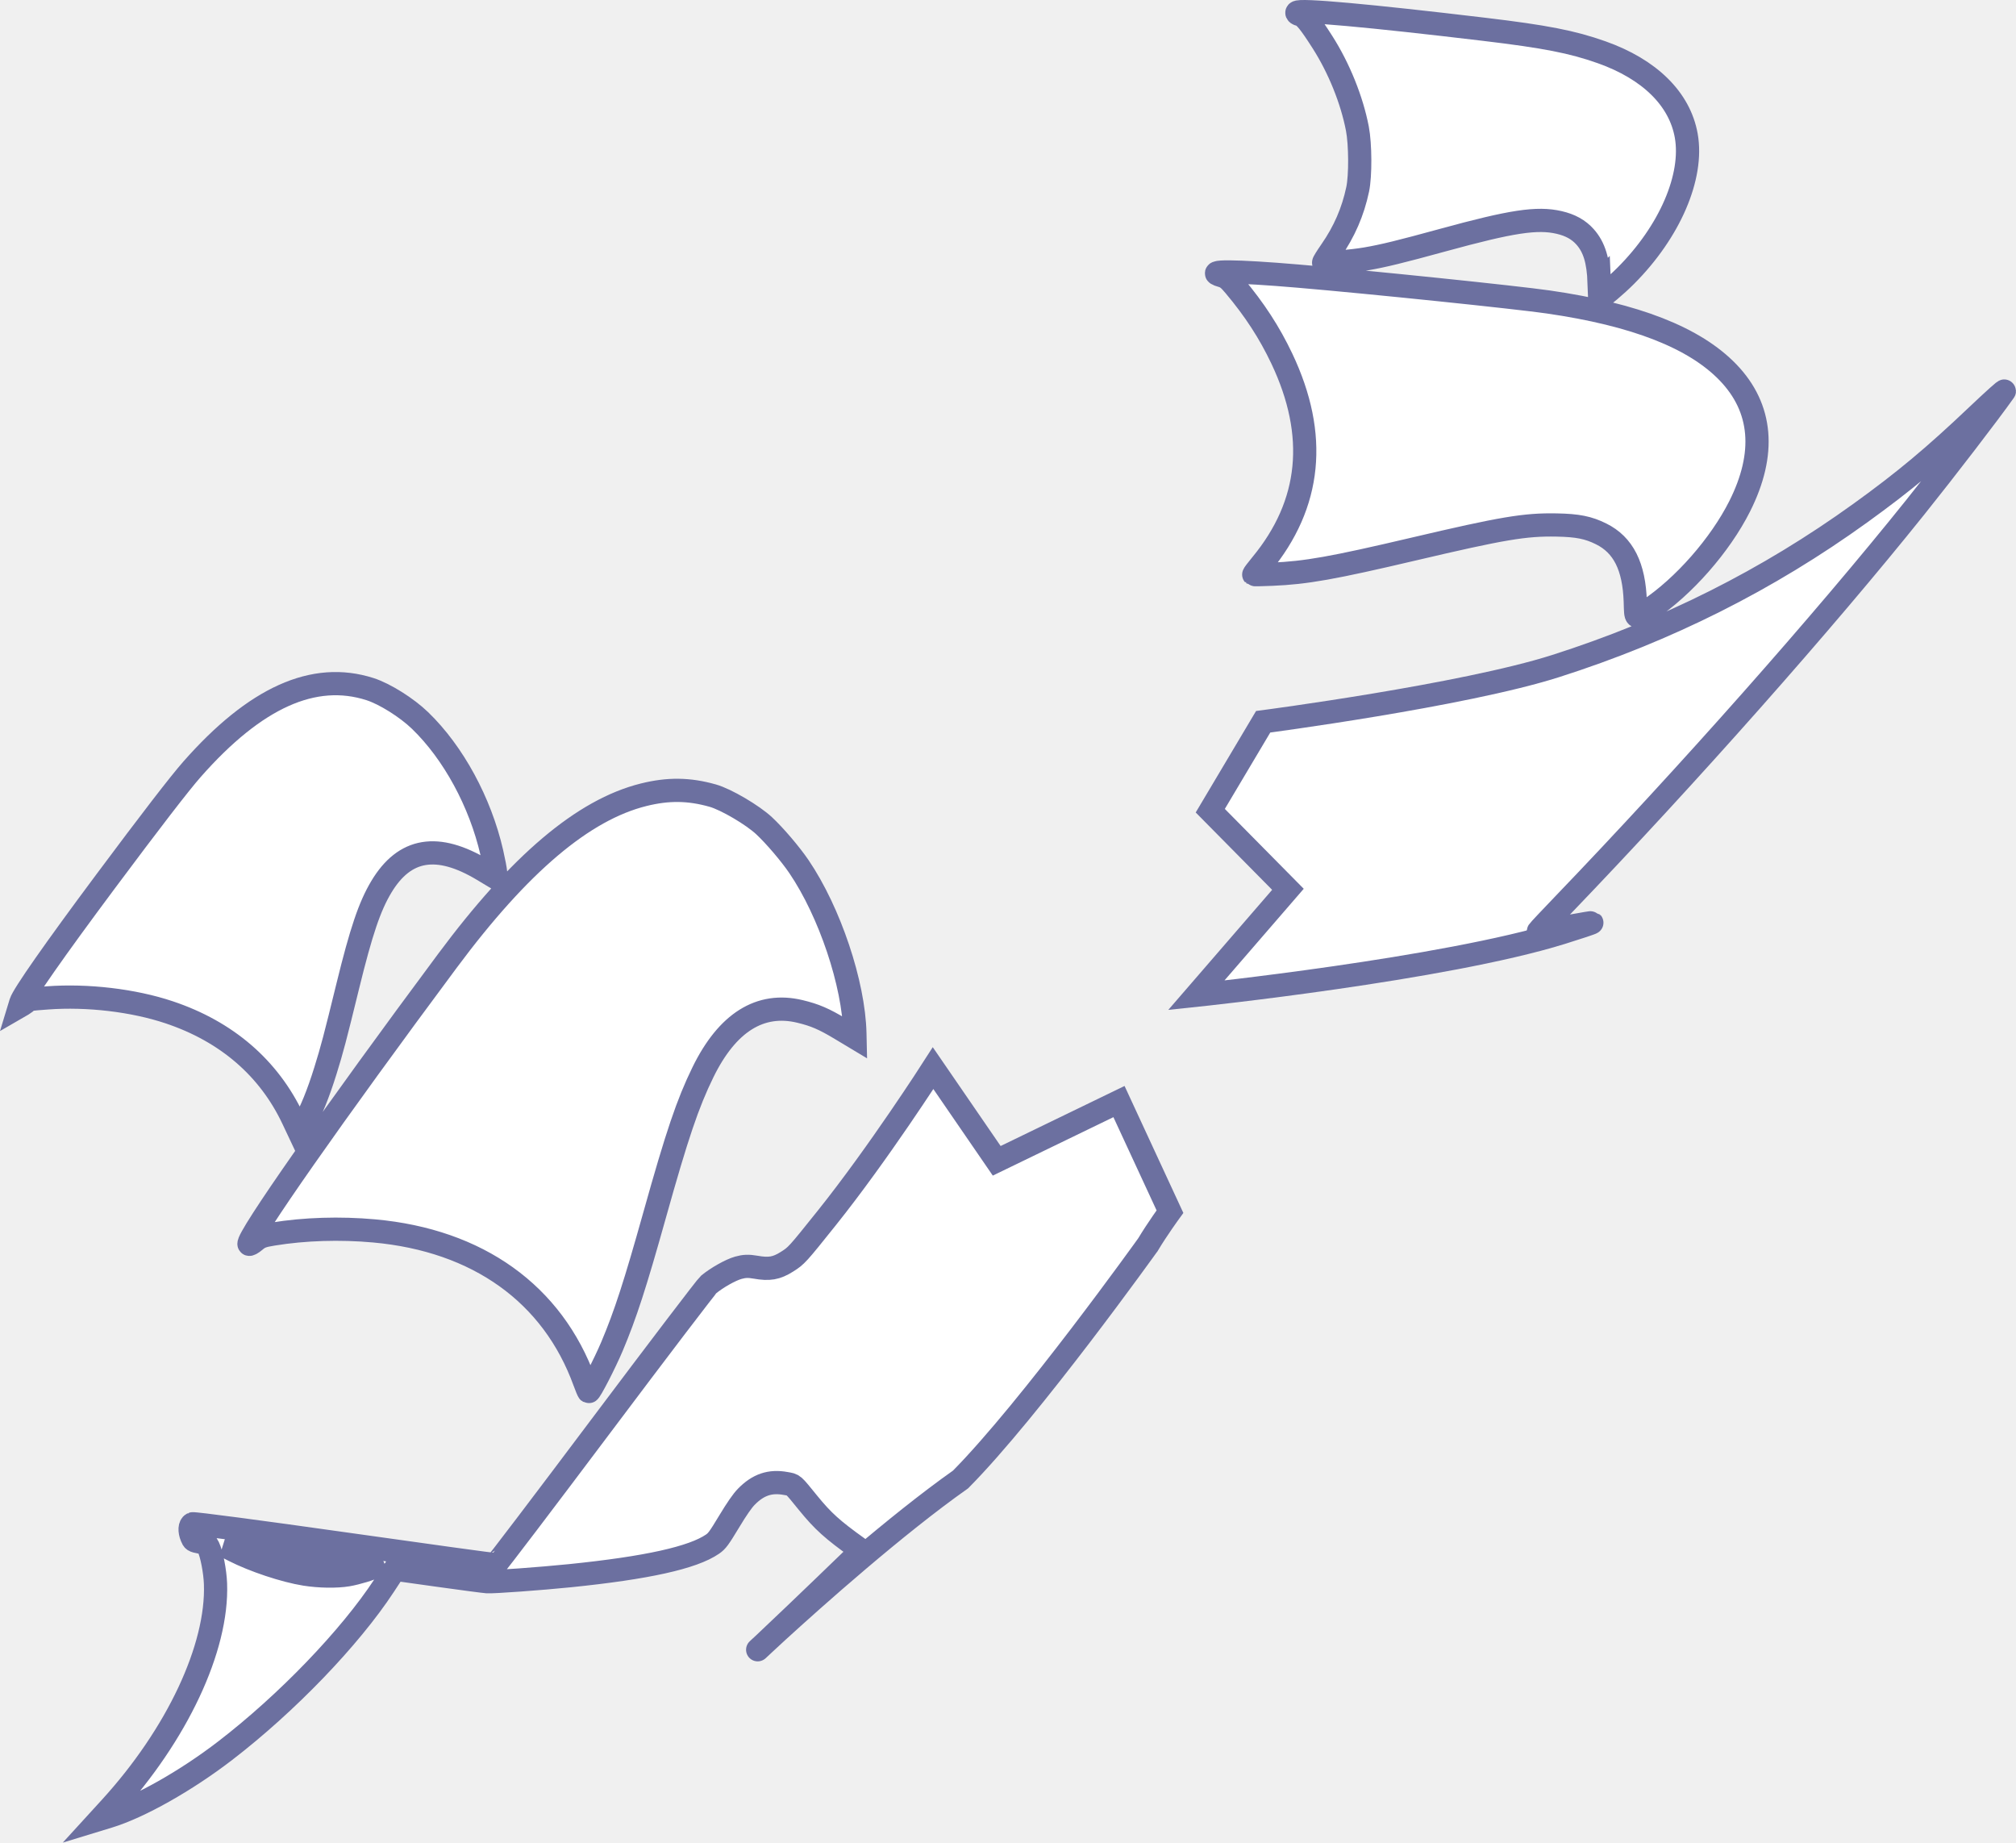
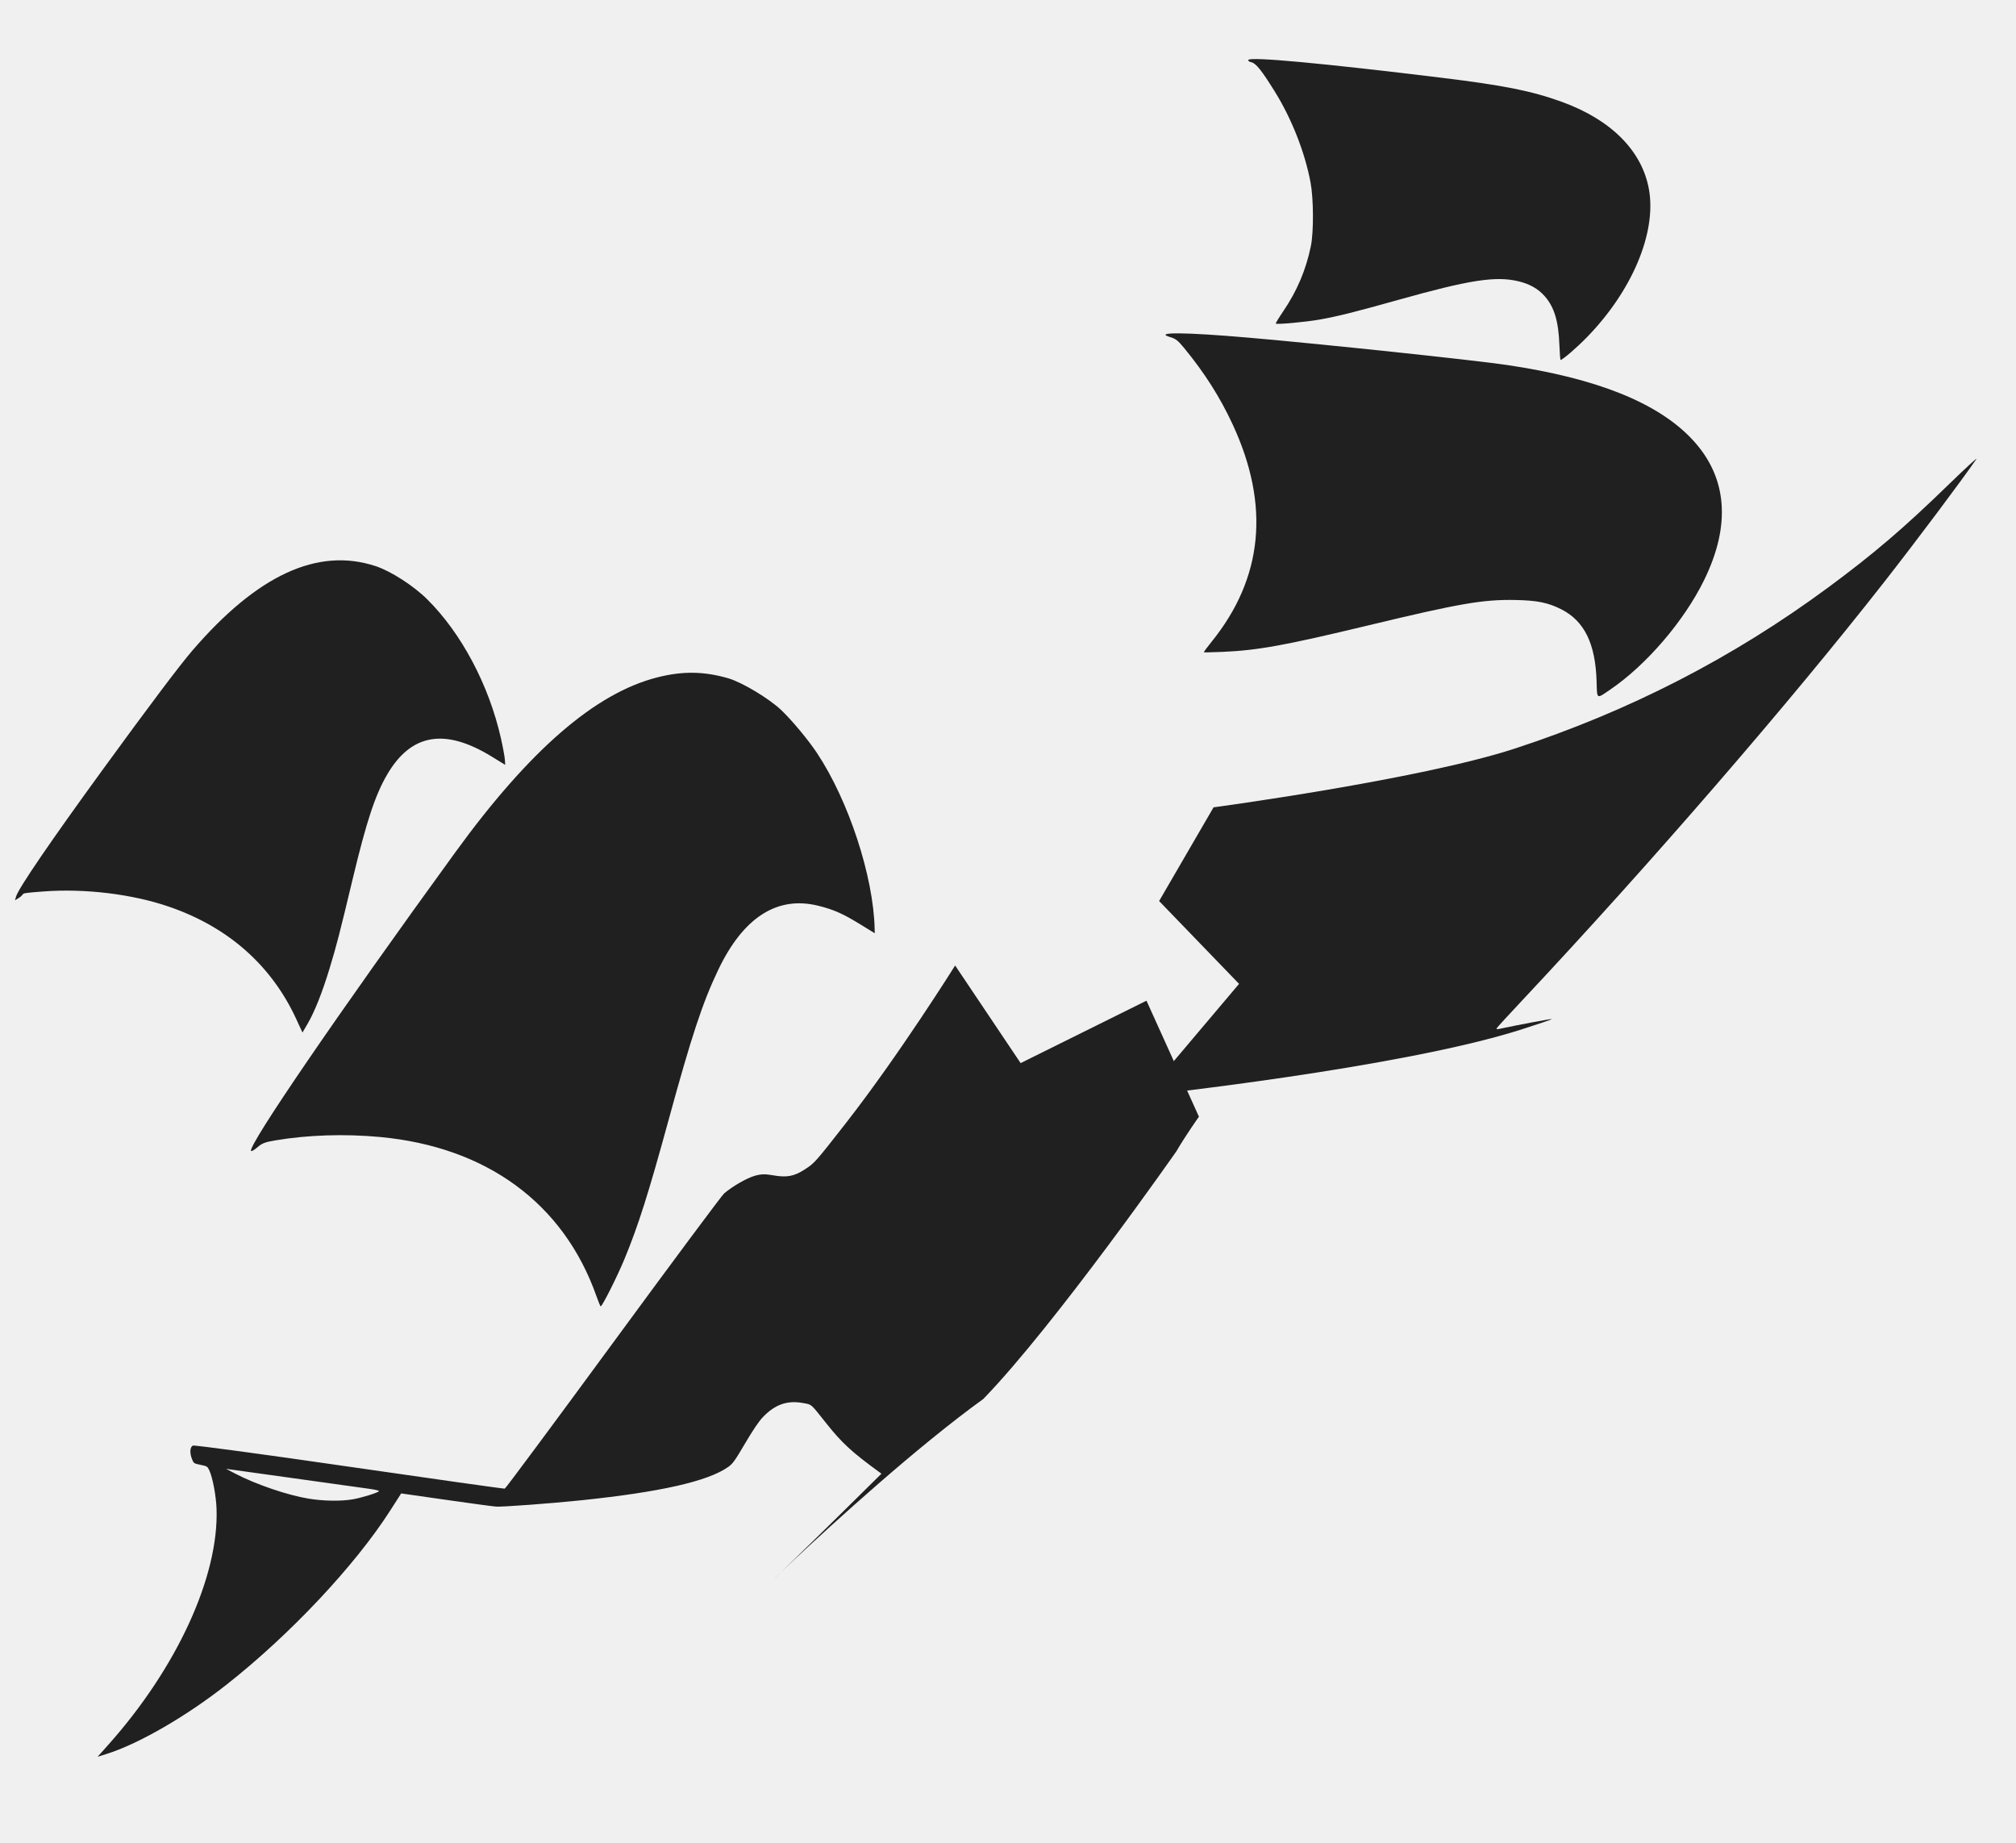
<svg xmlns="http://www.w3.org/2000/svg" width="422.473mm" height="386.059mm" viewBox="0 0 422.473 386.059" version="1.1" id="svg8">
  <defs id="defs2" />
  <g id="layer1" transform="translate(215.4442,-58.74772)">
-     <path style="fill:#ffffff;stroke:#6c70a0;stroke-width:4.865;stroke-miterlimit:4;stroke-dasharray:none;stroke-opacity:1" d="m 25.129,319.51 c 0,0 -24.611,34.404 -39.276,49.211 -27.154,19.152 -68.295,60.841 -20.763,14.879 l -0.664,-0.474 c -5.427,-3.877 -7.399,-5.656 -10.528,-9.495 -3.312,-4.065 -2.943,-3.746 -4.698,-4.069 -3.26,-0.6 -5.777,0.252 -8.257,2.797 -0.835,0.856 -1.968,2.493 -3.61,5.212 -2.095,3.471 -2.524,4.054 -3.449,4.692 -4.12,2.842 -13.783,4.982 -29.903,6.622 -6.193,0.63 -16.026,1.343 -17.346,1.257 -0.608,-0.039 -5.205,-0.645 -10.216,-1.346 l -9.112,-1.275 -2.248,3.426 c -7.194,10.962 -20.397,24.675 -33.32,34.607 -8.22,6.317 -17.929,11.793 -24.43,13.778 l -1.807,0.552 2.173,-2.379 c 13.99,-15.316 22.534,-33.507 22.042,-46.931 -0.096,-2.633 -0.806,-6.272 -1.499,-7.695 -0.352,-0.722 -0.438,-0.773 -1.756,-1.04 -1.362,-0.276 -1.392,-0.295 -1.736,-1.13 -0.504,-1.223 -0.431,-2.396 0.168,-2.698 0.268,-0.135 14.204,1.703 31.833,4.199 17.246,2.442 31.501,4.402 31.678,4.357 0.177,-0.046 10.111,-13.118 22.074,-29.049 11.964,-15.931 22.128,-29.276 22.586,-29.655 1.722,-1.423 4.564,-3.025 6.188,-3.488 1.258,-0.359 2.17,-0.392 3.629,-0.132 2.88,0.512 4.377,0.255 6.579,-1.133 2.004,-1.262 2.163,-1.438 8.349,-9.171 10.907,-13.635 22.284,-31.393 22.284,-31.393 l 13.333,19.41 25.624,-12.411 10.682,23.065 c 0,0 -2.661,3.651 -4.603,6.899 -2e-6,-10e-6 -9e-6,-3e-5 -10e-6,-4e-5 z m -164.152,67.117 c -1.058,-0.146 -8.087,-1.104 -15.62,-2.13 l -13.696,-1.865 1.89,0.965 c 4.169,2.129 10.647,4.284 14.924,4.964 3.025,0.481 6.567,0.535 8.955,0.136 1.858,-0.31 5.18,-1.321 5.367,-1.632 0.057,-0.096 -0.762,-0.293 -1.82,-0.438 z m 99.74,-112.3 c -3.504,-2.103 -5.371,-2.907 -8.509,-3.664 -8.349,-2.015 -15.251,2.314 -20.356,12.765 -3.196,6.543 -5.403,13.069 -10.126,29.935 -4.072,14.54 -6.108,20.81 -8.93,27.5 -1.49,3.531 -4.625,9.615 -4.877,9.464 -0.081,-0.049 -0.475,-0.99 -0.875,-2.092 -6.68,-18.4 -22.328,-29.617 -44.068,-31.588 -7.155,-0.649 -14.601,-0.416 -21.199,0.661 -2.206,0.36 -2.78,0.574 -3.755,1.398 -0.633,0.535 -1.21,0.859 -1.282,0.72 -0.591,-1.145 17.785,-27.382 41.606,-59.406 15.113,-20.318 28.453,-31.605 41.07,-34.752 5.159,-1.287 9.533,-1.233 14.51,0.178 2.782,0.789 8.322,4.04 10.765,6.318 2.223,2.073 5.508,5.927 7.295,8.56 6.441,9.488 11.488,24.533 11.723,34.949 l 0.019,0.861 -3.011,-1.807 z m -74.942,-33.303 c -9.551,-5.739 -16.429,-4.598 -21.308,3.536 -2.449,4.082 -4.218,9.314 -7.033,20.797 -2.706,11.039 -3.266,13.159 -4.681,17.714 -1.505,4.846 -3.075,8.704 -4.517,11.104 l -1.023,1.703 -1.256,-2.662 c -5.051,-10.71 -13.899,-18.338 -25.945,-22.37 -7.496,-2.509 -17.131,-3.647 -25.551,-3.019 -3.863,0.288 -4.047,0.318 -4.277,0.678 -0.109,0.171 -0.492,0.481 -0.852,0.689 l -0.654,0.378 0.23,-0.755 c 0.501,-1.649 7.108,-11.091 17.73,-25.339 9.465,-12.697 15.582,-20.63 18.162,-23.558 13.257,-15.044 25.529,-20.567 37.299,-16.788 3.096,0.994 7.697,3.881 10.493,6.584 6.984,6.751 12.602,17.092 15.031,27.67 0.402,1.75 0.762,3.651 0.8,4.226 l 0.069,1.045 z" id="path32" />
-     <path style="fill:#ffffff;stroke:#6c70a0;stroke-width:4.865;stroke-miterlimit:4;stroke-dasharray:none;stroke-opacity:1" d="m 38.18,228.603 11.083,-18.632 c 0,0 41.958,-5.505 61.289,-11.672 23.324,-7.44 44.443,-18.044 63.902,-32.085 9.224,-6.656 15.332,-11.753 24.452,-20.407 3.467,-3.29 6.012,-5.57 5.656,-5.066 -3.176,4.489 -12.181,16.22 -18.642,24.285 -19.323,24.118 -47.611,56.053 -73.868,83.39 -2.681,2.791 -4.97,5.227 -5.087,5.413 -0.157,0.25 -0.05,0.304 0.408,0.209 4.2,-0.869 10.688,-2.054 10.771,-1.968 0.059,0.061 -2.805,1.016 -6.365,2.122 -24.558,7.63 -76.527,13.082 -76.527,13.082 l 19.204,-22.201 z m 89.067,-43.751 c -0.236,-7.434 -2.495,-11.929 -7.157,-14.244 -2.693,-1.337 -4.919,-1.781 -9.344,-1.864 -6.631,-0.124 -11.312,0.664 -29.933,5.037 -17.028,3.999 -22.531,4.976 -29.73,5.278 -2.039,0.086 -3.746,0.12 -3.794,0.076 -0.048,-0.044 0.674,-1 1.602,-2.124 10.457,-12.659 11.892,-27.082 4.291,-43.116 -2.591,-5.465 -5.725,-10.287 -9.938,-15.292 -1.22,-1.449 -1.692,-1.812 -2.751,-2.116 -3.68,-1.056 2.936,-1.011 16.101,0.11 15.276,1.301 45.576,4.433 52.378,5.414 18.332,2.645 30.738,7.506 37.731,14.784 7.158,7.449 7.979,16.976 2.416,28.036 -4.086,8.123 -11.728,16.823 -19.068,21.711 -2.896,1.928 -2.686,2.055 -2.805,-1.689 z m -7.571,-66.83 c -0.178,-4.699 -1.032,-7.487 -2.955,-9.648 -1.343,-1.509 -3.086,-2.476 -5.438,-3.018 -4.614,-1.062 -9.918,-0.258 -24.312,3.686 -8.93,2.447 -12.5,3.319 -16.158,3.947 -2.844,0.488 -8.669,1.009 -8.877,0.794 -0.059,-0.062 0.639,-1.188 1.552,-2.502 2.782,-4.005 4.588,-8.169 5.582,-12.864 0.601,-2.839 0.571,-9.428 -0.058,-12.703 -1.155,-6.018 -3.849,-12.695 -7.311,-18.122 -2.665,-4.177 -3.785,-5.546 -4.724,-5.77 -0.475,-0.113 -0.732,-0.306 -0.626,-0.471 0.428,-0.666 14.98,0.646 39.197,3.533 12.839,1.531 18.49,2.634 24.635,4.81 10.065,3.564 16.376,9.782 17.743,17.481 1.525,8.586 -3.46,20.132 -12.671,29.347 -2.098,2.099 -4.94,4.487 -5.332,4.48 -0.073,-0.001 -0.184,-1.343 -0.246,-2.981 z" id="path32-5" />
+     <path style="fill:#202020;fill-opacity:1;stroke:#6c70a0;stroke-width:0;stroke-miterlimit:4;stroke-dasharray:none;stroke-opacity:1" d="m 31.068,299.982 c 0,0 -25.332,36.251 -40.426,51.853 -27.949,20.181 -70.295,64.108 -21.37,15.677 l -0.684,-0.5 c -5.586,-4.085 -7.616,-5.96 -10.836,-10.005 -3.409,-4.283 -3.029,-3.947 -4.835,-4.287 -3.356,-0.633 -5.946,0.266 -8.499,2.948 -0.859,0.902 -2.026,2.627 -3.716,5.492 -2.156,3.658 -2.598,4.272 -3.55,4.944 -4.241,2.995 -14.186,5.249 -30.778,6.978 -6.374,0.664 -16.496,1.415 -17.854,1.325 -0.625,-0.042 -5.357,-0.68 -10.515,-1.419 l -9.378,-1.343 -2.314,3.61 c -7.404,11.551 -20.994,26 -34.296,36.465 -8.46,6.656 -18.454,12.426 -25.146,14.518 l -1.86,0.582 2.237,-2.507 c 14.399,-16.138 23.193,-35.306 22.687,-49.451 -0.099,-2.774 -0.829,-6.609 -1.543,-8.108 -0.362,-0.761 -0.45,-0.814 -1.808,-1.096 -1.402,-0.291 -1.433,-0.311 -1.787,-1.19 -0.519,-1.288 -0.443,-2.525 0.172,-2.843 0.276,-0.143 14.62,1.794 32.765,4.425 17.751,2.573 32.423,4.639 32.606,4.591 0.182,-0.048 10.407,-13.822 22.721,-30.609 12.314,-16.787 22.776,-30.848 23.248,-31.247 1.772,-1.499 4.698,-3.187 6.369,-3.675 1.295,-0.378 2.234,-0.413 3.736,-0.14 2.964,0.54 4.505,0.268 6.771,-1.194 2.062,-1.33 2.227,-1.515 8.594,-9.663 11.226,-14.367 22.936,-33.078 22.936,-33.078 l 13.723,20.452 26.374,-13.077 10.994,24.303 c 0,0 -2.739,3.847 -4.737,7.269 -2e-6,-10e-6 -9e-6,-3e-5 -10e-6,-4e-5 z m -168.959,70.721 c -1.089,-0.153 -8.324,-1.163 -16.077,-2.244 l -14.097,-1.965 1.945,1.017 c 4.291,2.243 10.959,4.514 15.361,5.231 3.114,0.507 6.759,0.564 9.217,0.143 1.912,-0.327 5.332,-1.391 5.525,-1.719 0.059,-0.101 -0.784,-0.308 -1.873,-0.462 z M -35.231,252.374 c -3.607,-2.216 -5.529,-3.063 -8.758,-3.861 -8.594,-2.123 -15.698,2.438 -20.952,13.451 -3.289,6.894 -5.562,13.771 -10.423,31.542 -4.191,15.321 -6.287,21.928 -9.192,28.976 -1.533,3.72 -4.761,10.131 -5.02,9.972 -0.083,-0.051 -0.489,-1.043 -0.9,-2.204 -6.876,-19.388 -22.982,-31.207 -45.358,-33.284 -7.364,-0.683 -15.029,-0.439 -21.82,0.696 -2.271,0.38 -2.861,0.604 -3.865,1.473 -0.652,0.564 -1.245,0.905 -1.319,0.758 -0.608,-1.207 18.305,-28.852 42.824,-62.596 15.556,-21.408 29.286,-33.302 42.272,-36.618 5.31,-1.356 9.812,-1.299 14.935,0.188 2.864,0.831 8.566,4.257 11.08,6.658 2.288,2.184 5.669,6.245 7.509,9.02 6.63,9.997 11.824,25.851 12.066,36.826 l 0.02,0.907 -3.099,-1.904 z m -77.137,-35.091 c -9.831,-6.047 -16.91,-4.845 -21.932,3.726 -2.521,4.301 -4.342,9.814 -7.239,21.913 -2.785,11.631 -3.362,13.865 -4.819,18.665 -1.549,5.106 -3.165,9.171 -4.649,11.7 l -1.053,1.795 -1.292,-2.805 c -5.199,-11.285 -14.306,-19.323 -26.705,-23.571 -7.716,-2.643 -17.632,-3.843 -26.299,-3.181 -3.976,0.304 -4.166,0.335 -4.402,0.715 -0.112,0.18 -0.506,0.506 -0.877,0.726 l -0.673,0.399 0.236,-0.796 c 0.516,-1.737 7.316,-11.686 18.249,-26.7 9.742,-13.378 16.038,-21.738 18.693,-24.823 13.646,-15.852 26.276,-21.672 38.391,-17.689 3.187,1.048 7.923,4.089 10.801,6.937 7.189,7.113 12.971,18.01 15.471,29.156 0.414,1.844 0.784,3.847 0.823,4.453 l 0.071,1.101 z" id="path32" />
+     <path style="fill:#202020;fill-opacity:1;stroke:#6c70a0;stroke-width:0;stroke-miterlimit:4;stroke-dasharray:none;stroke-opacity:1" d="M 27.461,247.531 38.868,227.898 c 0,0 43.186,-5.801 63.083,-12.298 24.007,-7.84 45.744,-19.013 65.773,-33.808 9.495,-7.014 15.781,-12.384 25.168,-21.503 3.568,-3.466 6.188,-5.869 5.822,-5.338 -3.269,4.731 -12.538,17.091 -19.188,25.588 -19.888,25.413 -49.005,59.063 -76.031,87.867 -2.759,2.941 -5.115,5.508 -5.236,5.703 -0.161,0.263 -0.052,0.321 0.42,0.221 4.323,-0.916 11.001,-2.165 11.087,-2.074 0.061,0.064 -2.888,1.07 -6.552,2.236 -25.277,8.04 -78.767,13.785 -78.767,13.785 L 44.214,264.885 Z m 91.674,-46.1 c -0.243,-7.833 -2.568,-12.57 -7.366,-15.009 -2.772,-1.409 -5.063,-1.877 -9.618,-1.964 -6.825,-0.13 -11.644,0.7 -30.81,5.307 -17.526,4.213 -23.19,5.243 -30.6,5.562 -2.099,0.09 -3.856,0.126 -3.905,0.08 -0.049,-0.046 0.693,-1.054 1.649,-2.238 10.763,-13.339 12.24,-28.536 4.417,-45.431 -2.667,-5.758 -5.892,-10.84 -10.229,-16.113 -1.256,-1.527 -1.742,-1.91 -2.832,-2.23 -3.788,-1.113 3.022,-1.065 16.572,0.116 15.723,1.37 46.911,4.671 53.912,5.705 18.868,2.787 31.638,7.909 38.836,15.577 7.368,7.849 8.213,17.888 2.486,29.541 -4.206,8.559 -12.071,17.727 -19.626,22.876 -2.981,2.032 -2.765,2.165 -2.887,-1.779 z m -7.793,-70.418 c -0.183,-4.951 -1.062,-7.889 -3.042,-10.166 -1.382,-1.59 -3.176,-2.609 -5.597,-3.18 -4.749,-1.119 -10.208,-0.272 -25.024,3.884 -9.192,2.578 -12.866,3.497 -16.631,4.158 -2.927,0.514 -8.923,1.064 -9.137,0.837 -0.061,-0.065 0.658,-1.251 1.597,-2.637 2.863,-4.221 4.722,-8.607 5.745,-13.555 0.618,-2.991 0.587,-9.934 -0.06,-13.385 -1.189,-6.341 -3.962,-13.377 -7.525,-19.095 -2.743,-4.402 -3.896,-5.844 -4.862,-6.079 -0.489,-0.119 -0.753,-0.323 -0.644,-0.496 0.44,-0.702 15.418,0.68 40.345,3.723 13.215,1.613 19.031,2.775 25.356,5.069 10.359,3.756 16.855,10.307 18.262,18.42 1.57,9.047 -3.562,21.213 -13.043,30.923 -2.159,2.212 -5.085,4.728 -5.488,4.721 -0.076,-10e-4 -0.189,-1.415 -0.253,-3.141 z" id="path32-5" />
  </g>
</svg>
